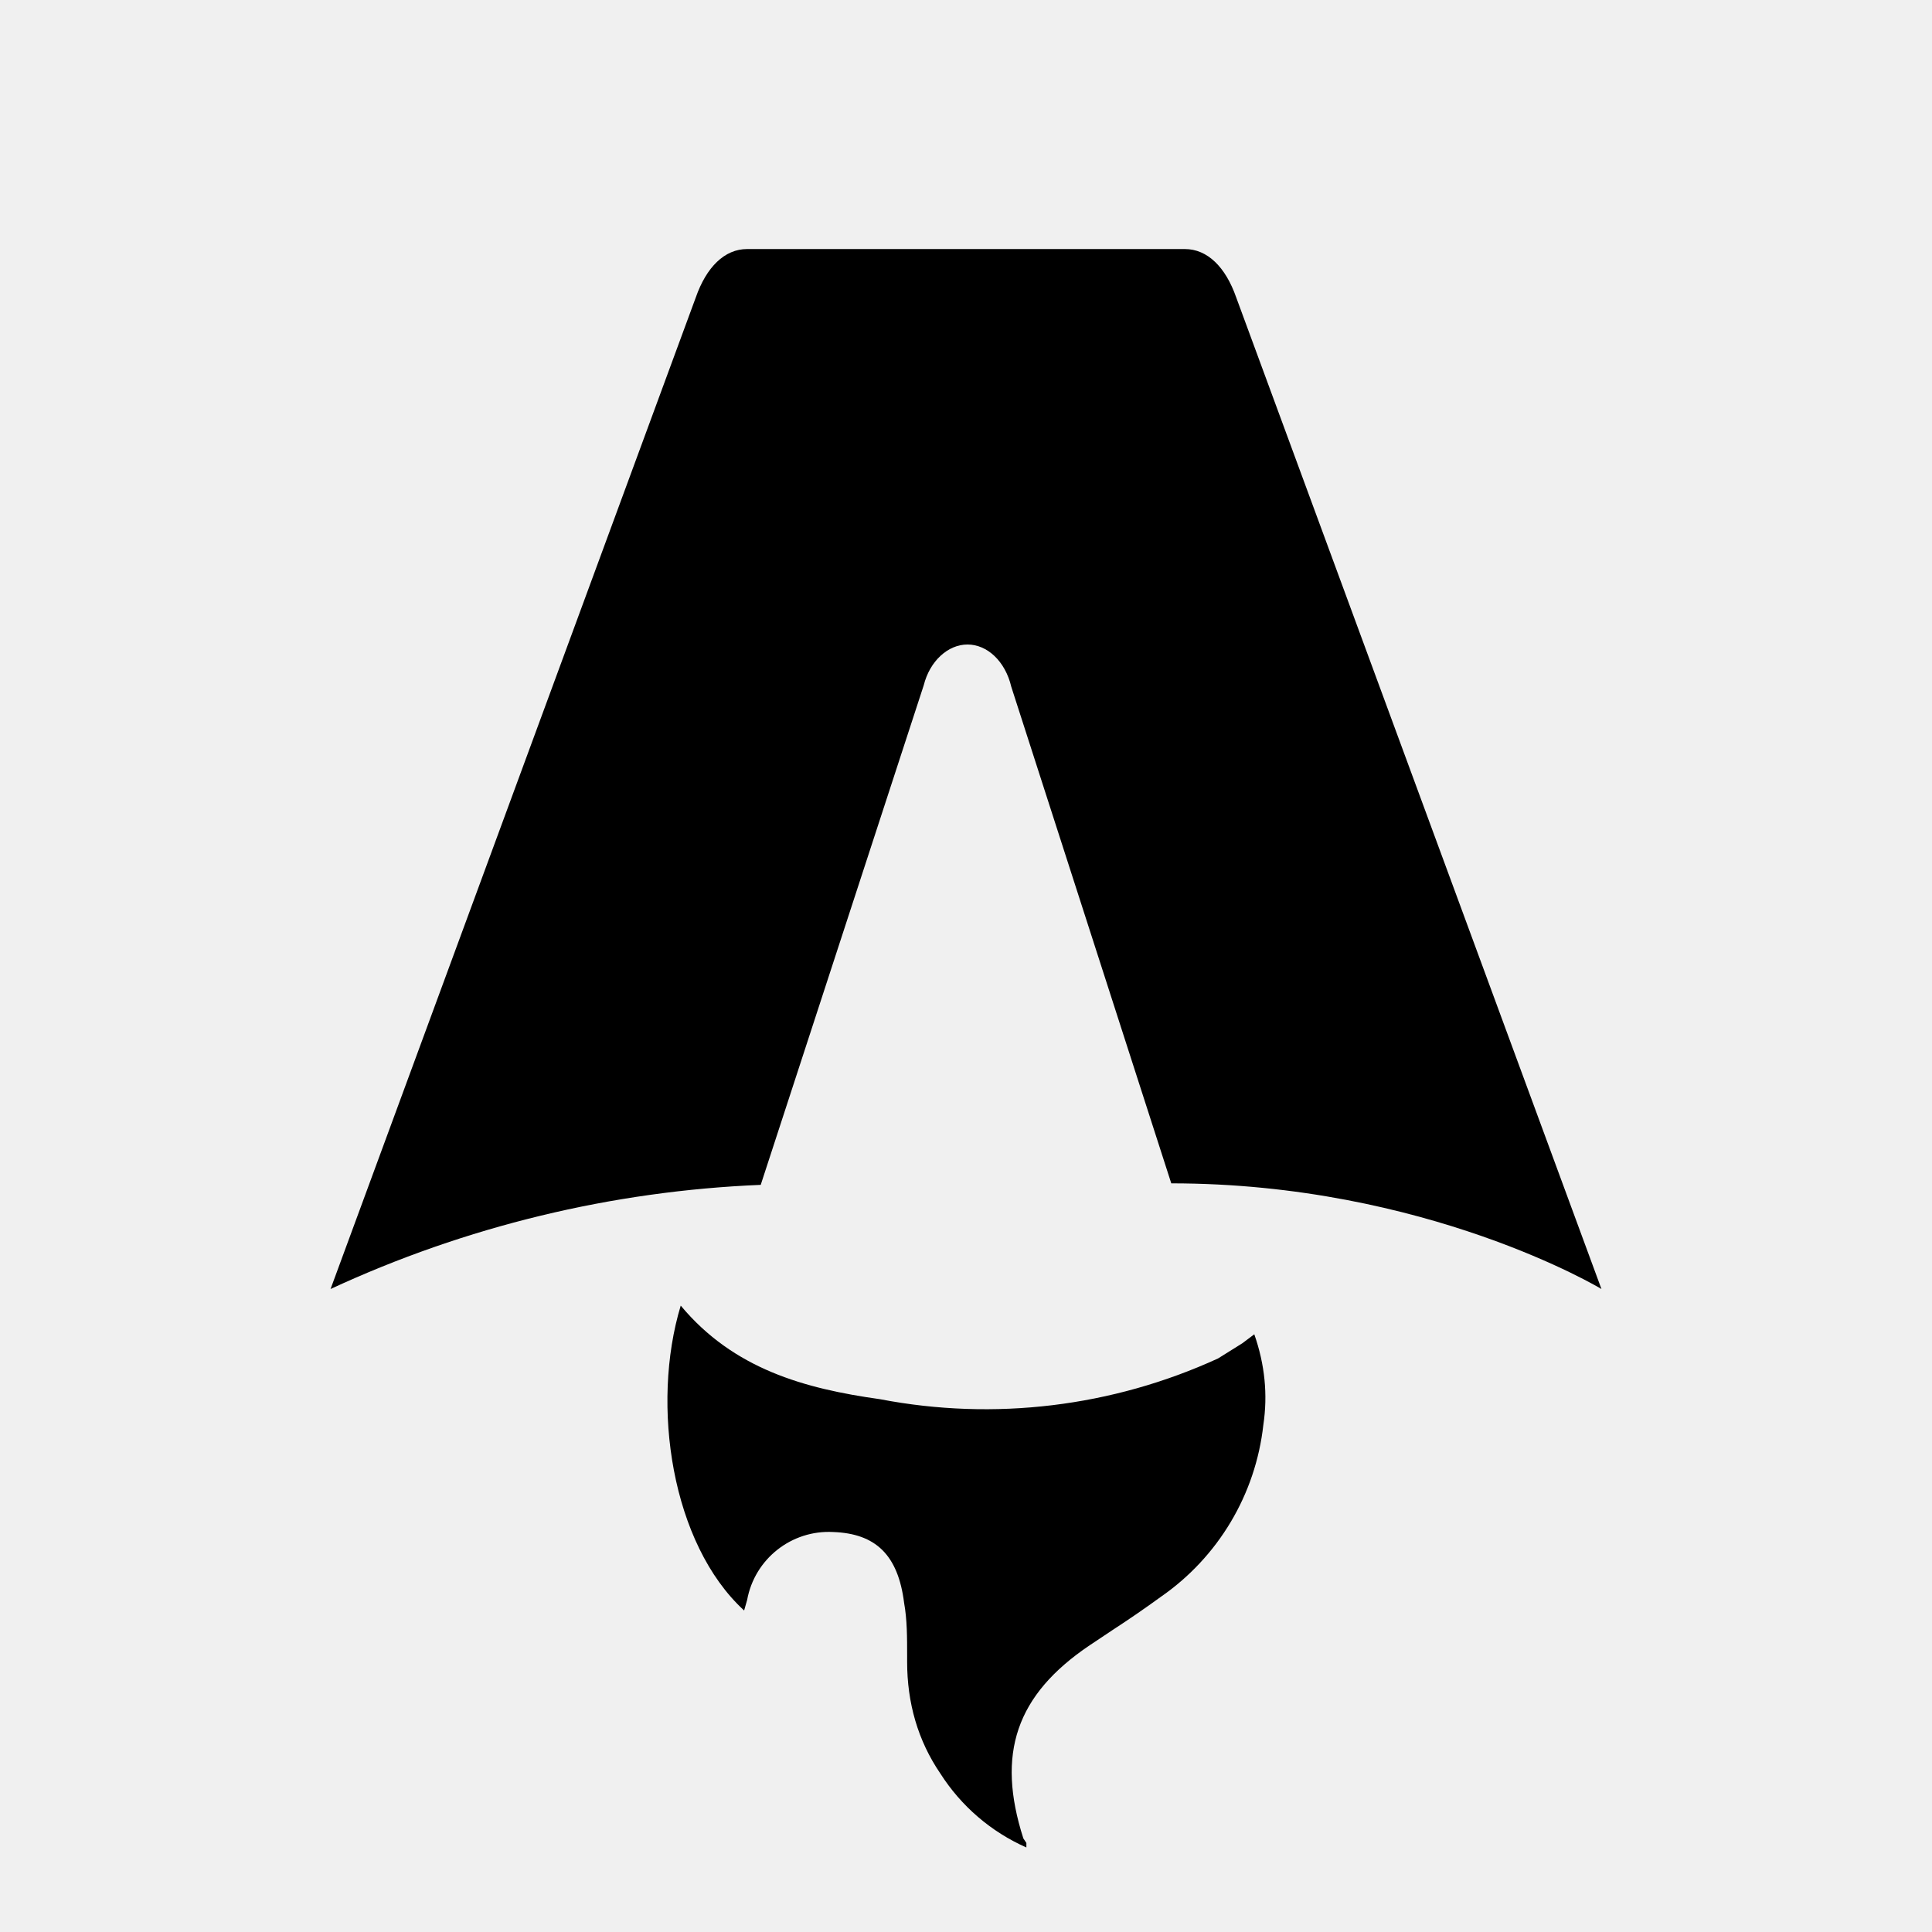
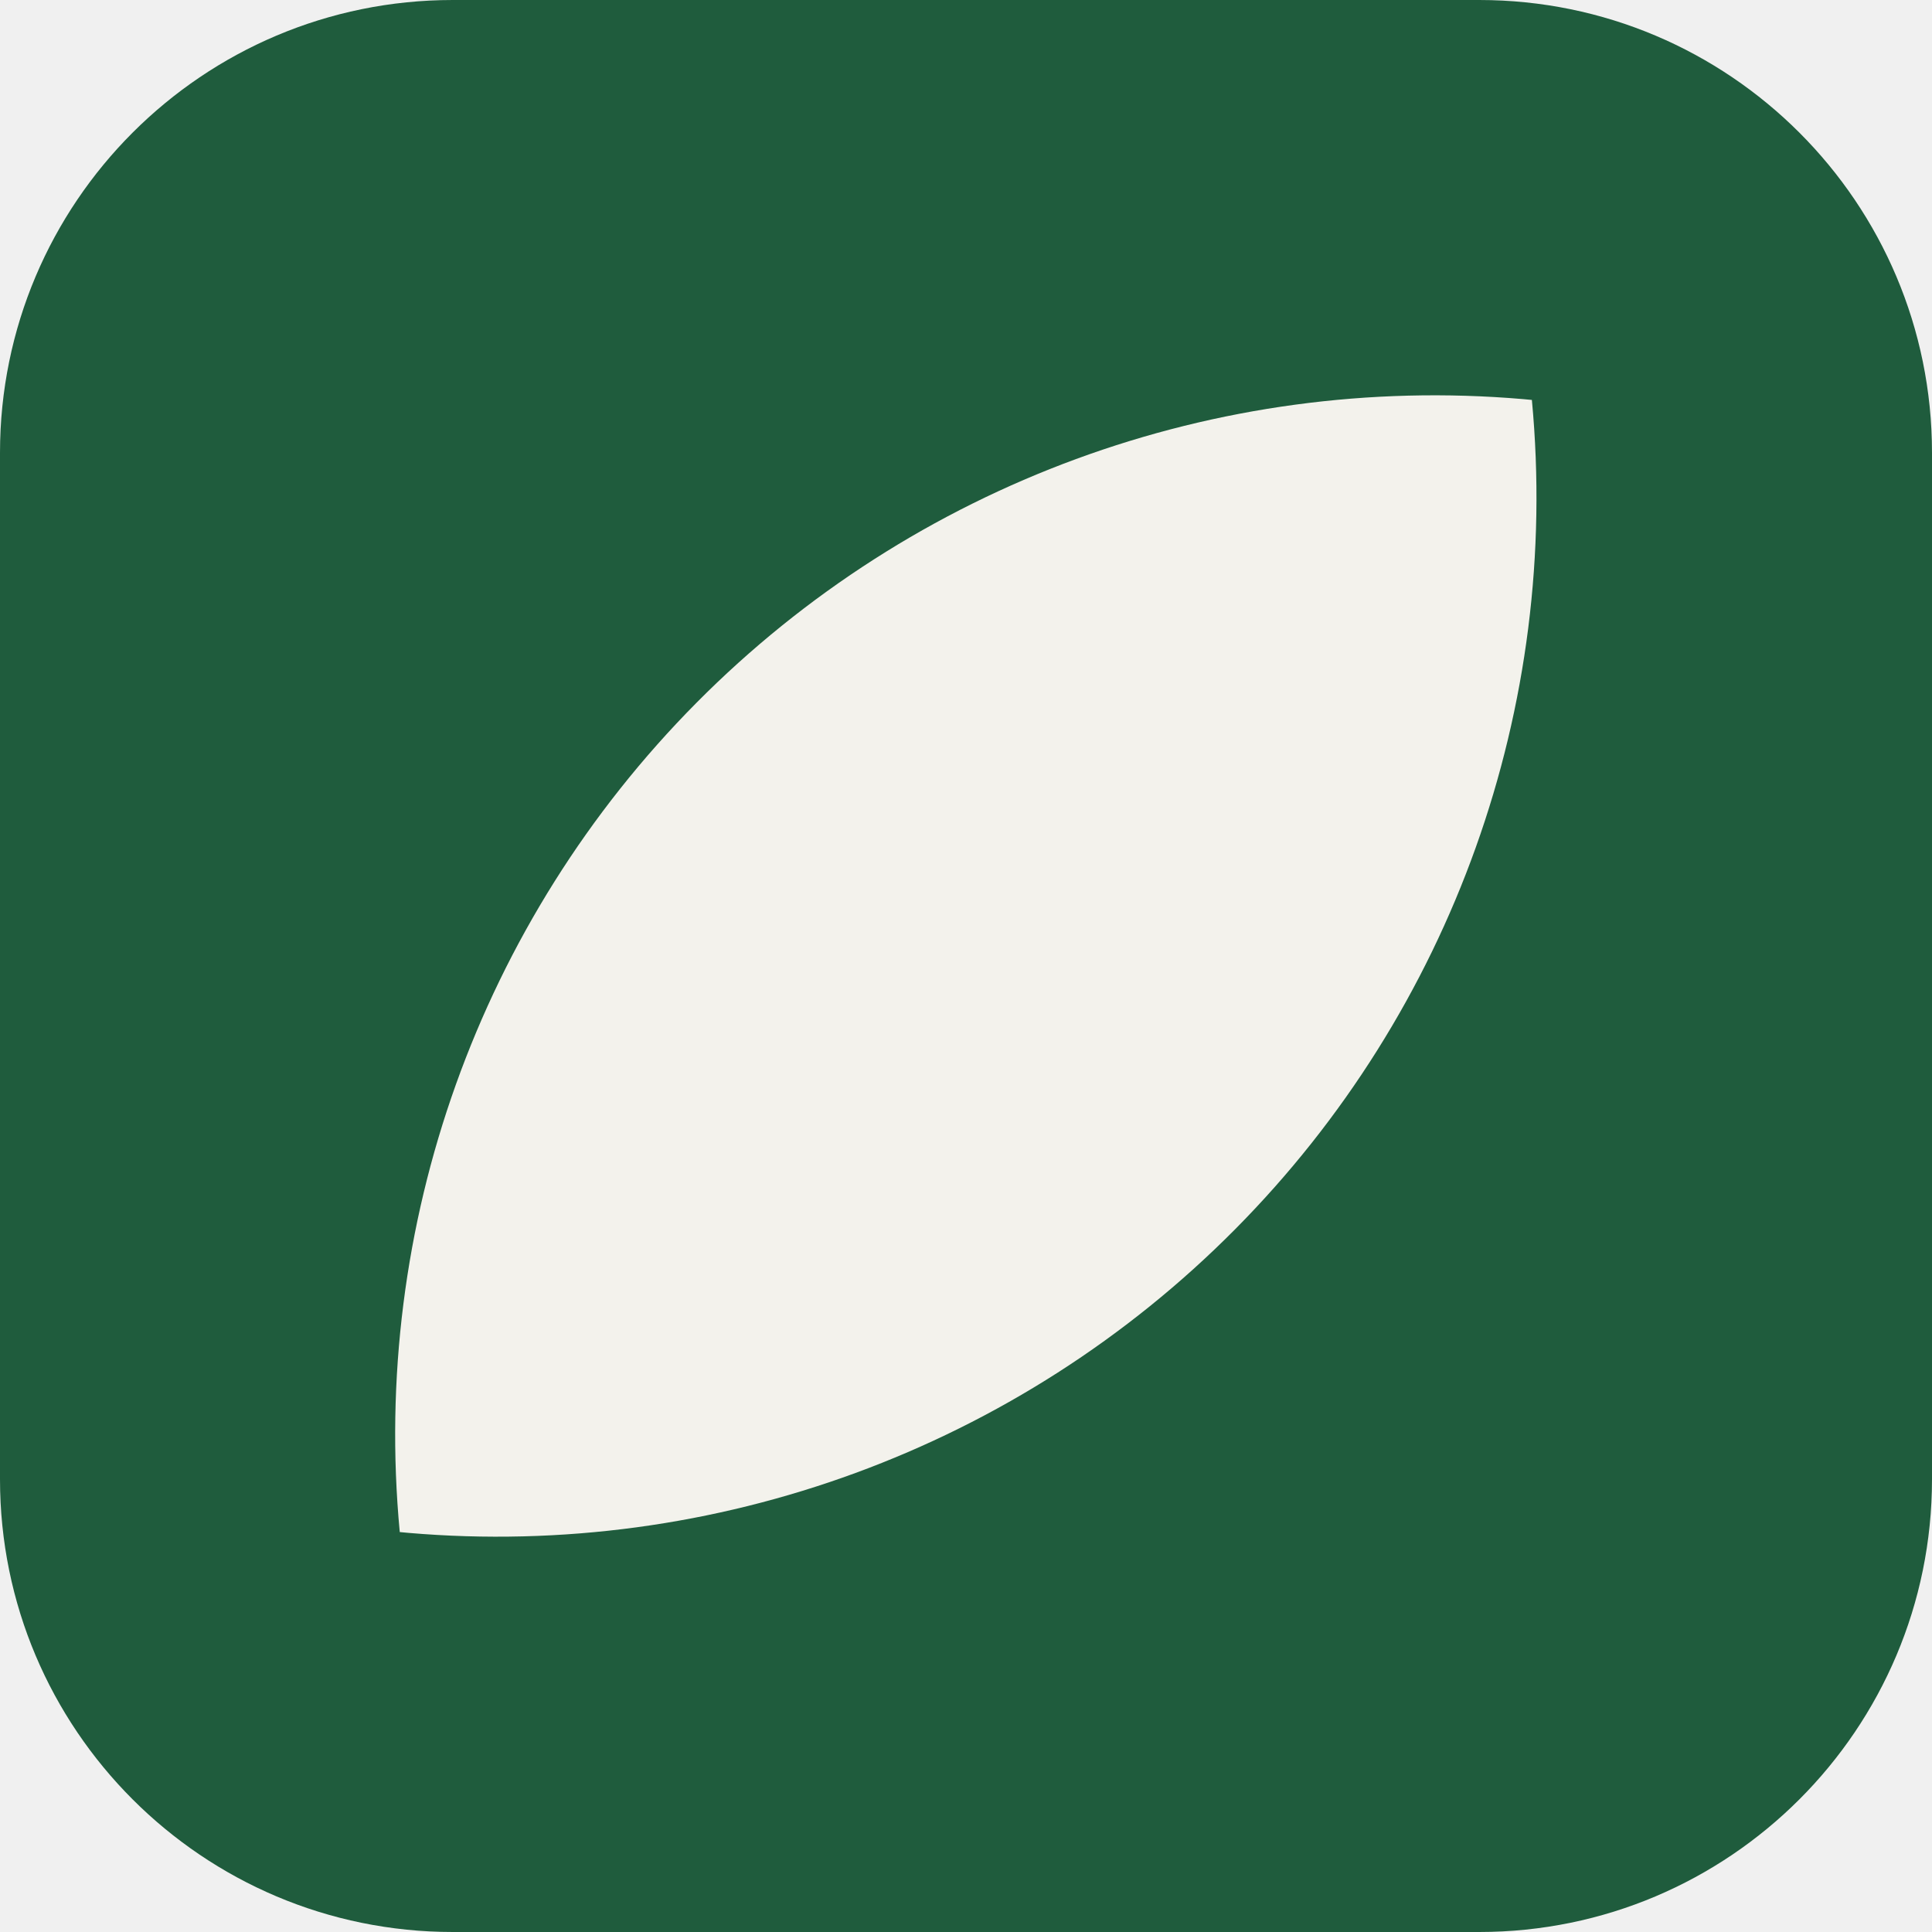
- <svg xmlns="http://www.w3.org/2000/svg" fill="none" viewBox="0 0 128 128">
-   <path d="M50.4 78.5a75.1 75.1 0 0 0-28.5 6.9l24.2-65.7c.7-2 1.9-3.2 3.4-3.2h29c1.5 0 2.7 1.2 3.4 3.2l24.2 65.7s-11.6-7-28.5-7L67 45.5c-.4-1.7-1.6-2.8-2.9-2.8-1.3 0-2.5 1.1-2.9 2.7L50.4 78.5Zm-1.1 28.2Zm-4.2-20.2c-2 6.6-.6 15.8 4.2 20.2a17.5 17.5 0 0 1 .2-.7 5.5 5.5 0 0 1 5.7-4.5c2.8.1 4.3 1.5 4.7 4.7.2 1.1.2 2.3.2 3.5v.4c0 2.7.7 5.2 2.2 7.4a13 13 0 0 0 5.7 4.9v-.3l-.2-.3c-1.8-5.6-.5-9.5 4.4-12.8l1.5-1a73 73 0 0 0 3.2-2.2 16 16 0 0 0 6.8-11.4c.3-2 .1-4-.6-6l-.8.6-1.6 1a37 37 0 0 1-22.4 2.7c-5-.7-9.7-2-13.2-6.2Z" />
-   <style>
-         path { fill: #000; }
-         @media (prefers-color-scheme: dark) {
-             path { fill: #FFF; }
-         }
-     </style>
+ <svg xmlns="http://www.w3.org/2000/svg" viewBox="0 0 64 64">
+   <rect width="64" height="64" rx="15" fill="#1F5C3D" />
+   <g transform="translate(32 32) scale(0.15) translate(-1846 739)">
+     <path fill="#F3F2EC" d="M1969.06 -864.19A229.5 229.5 0 0 0 1720.95 -613.99L1722.86 -613.81A229.5 229.5 0 0 0 1970.97 -864.01Z" />
+   </g>
</svg>
